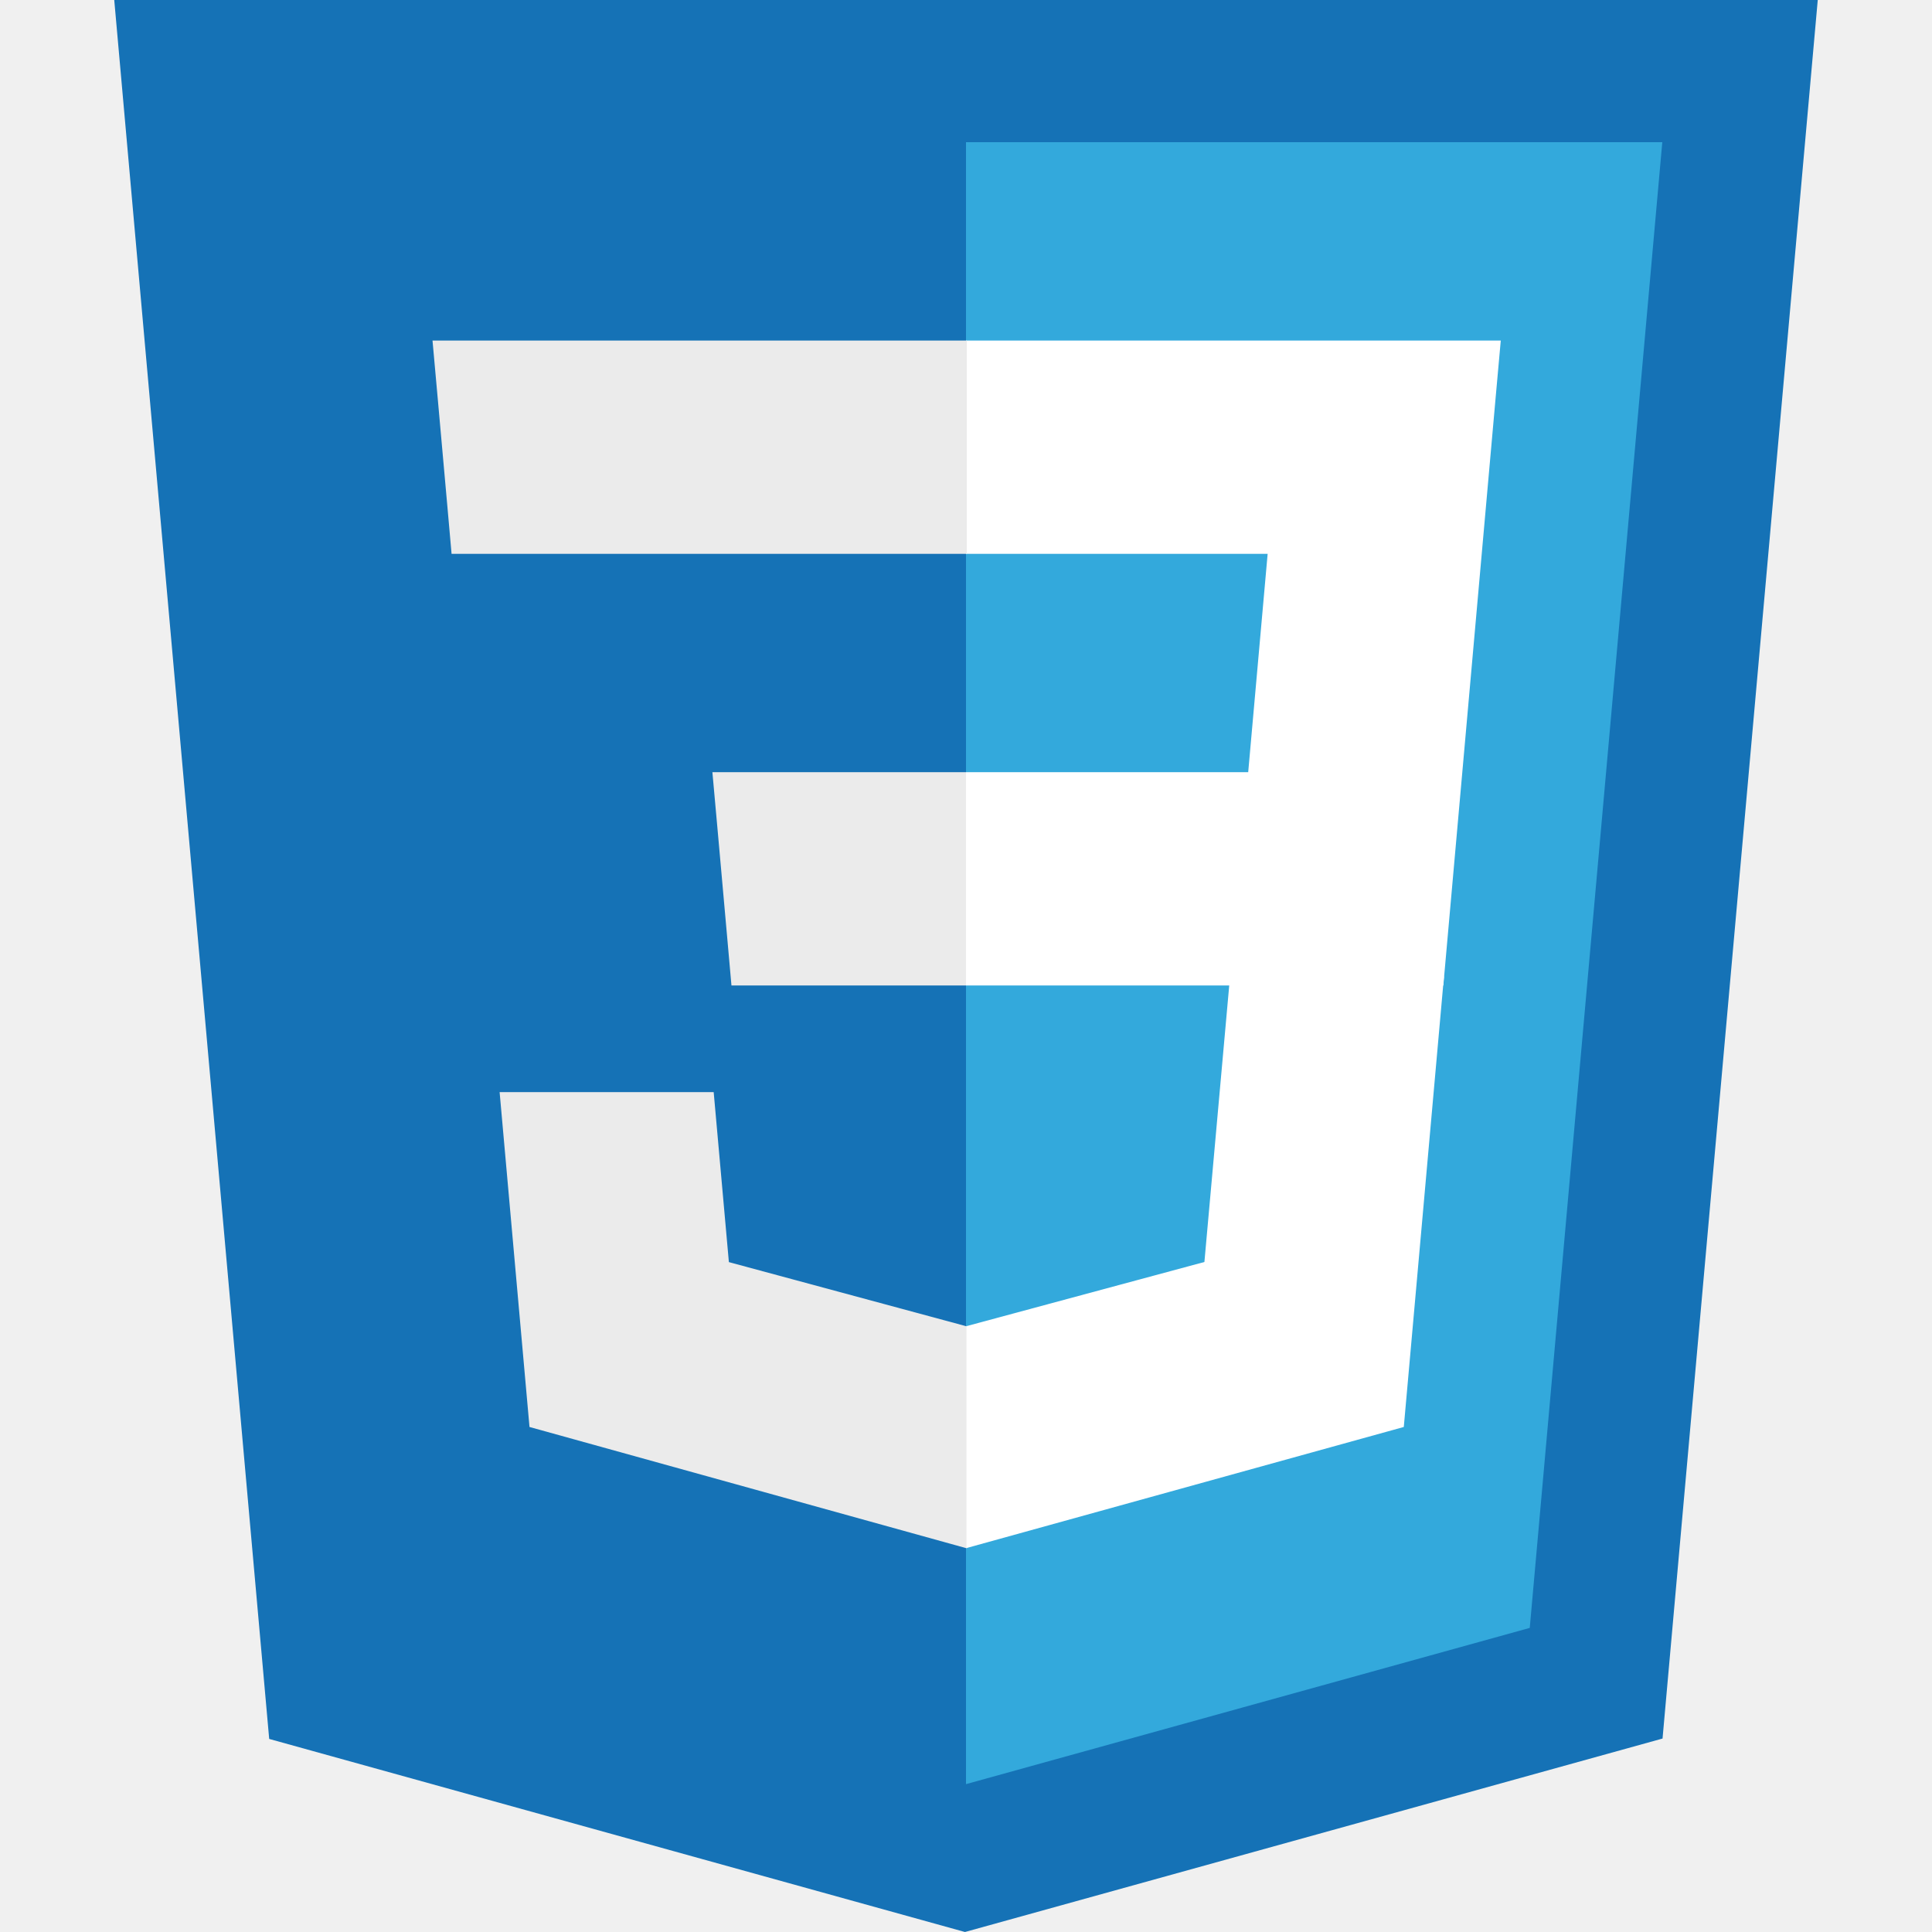
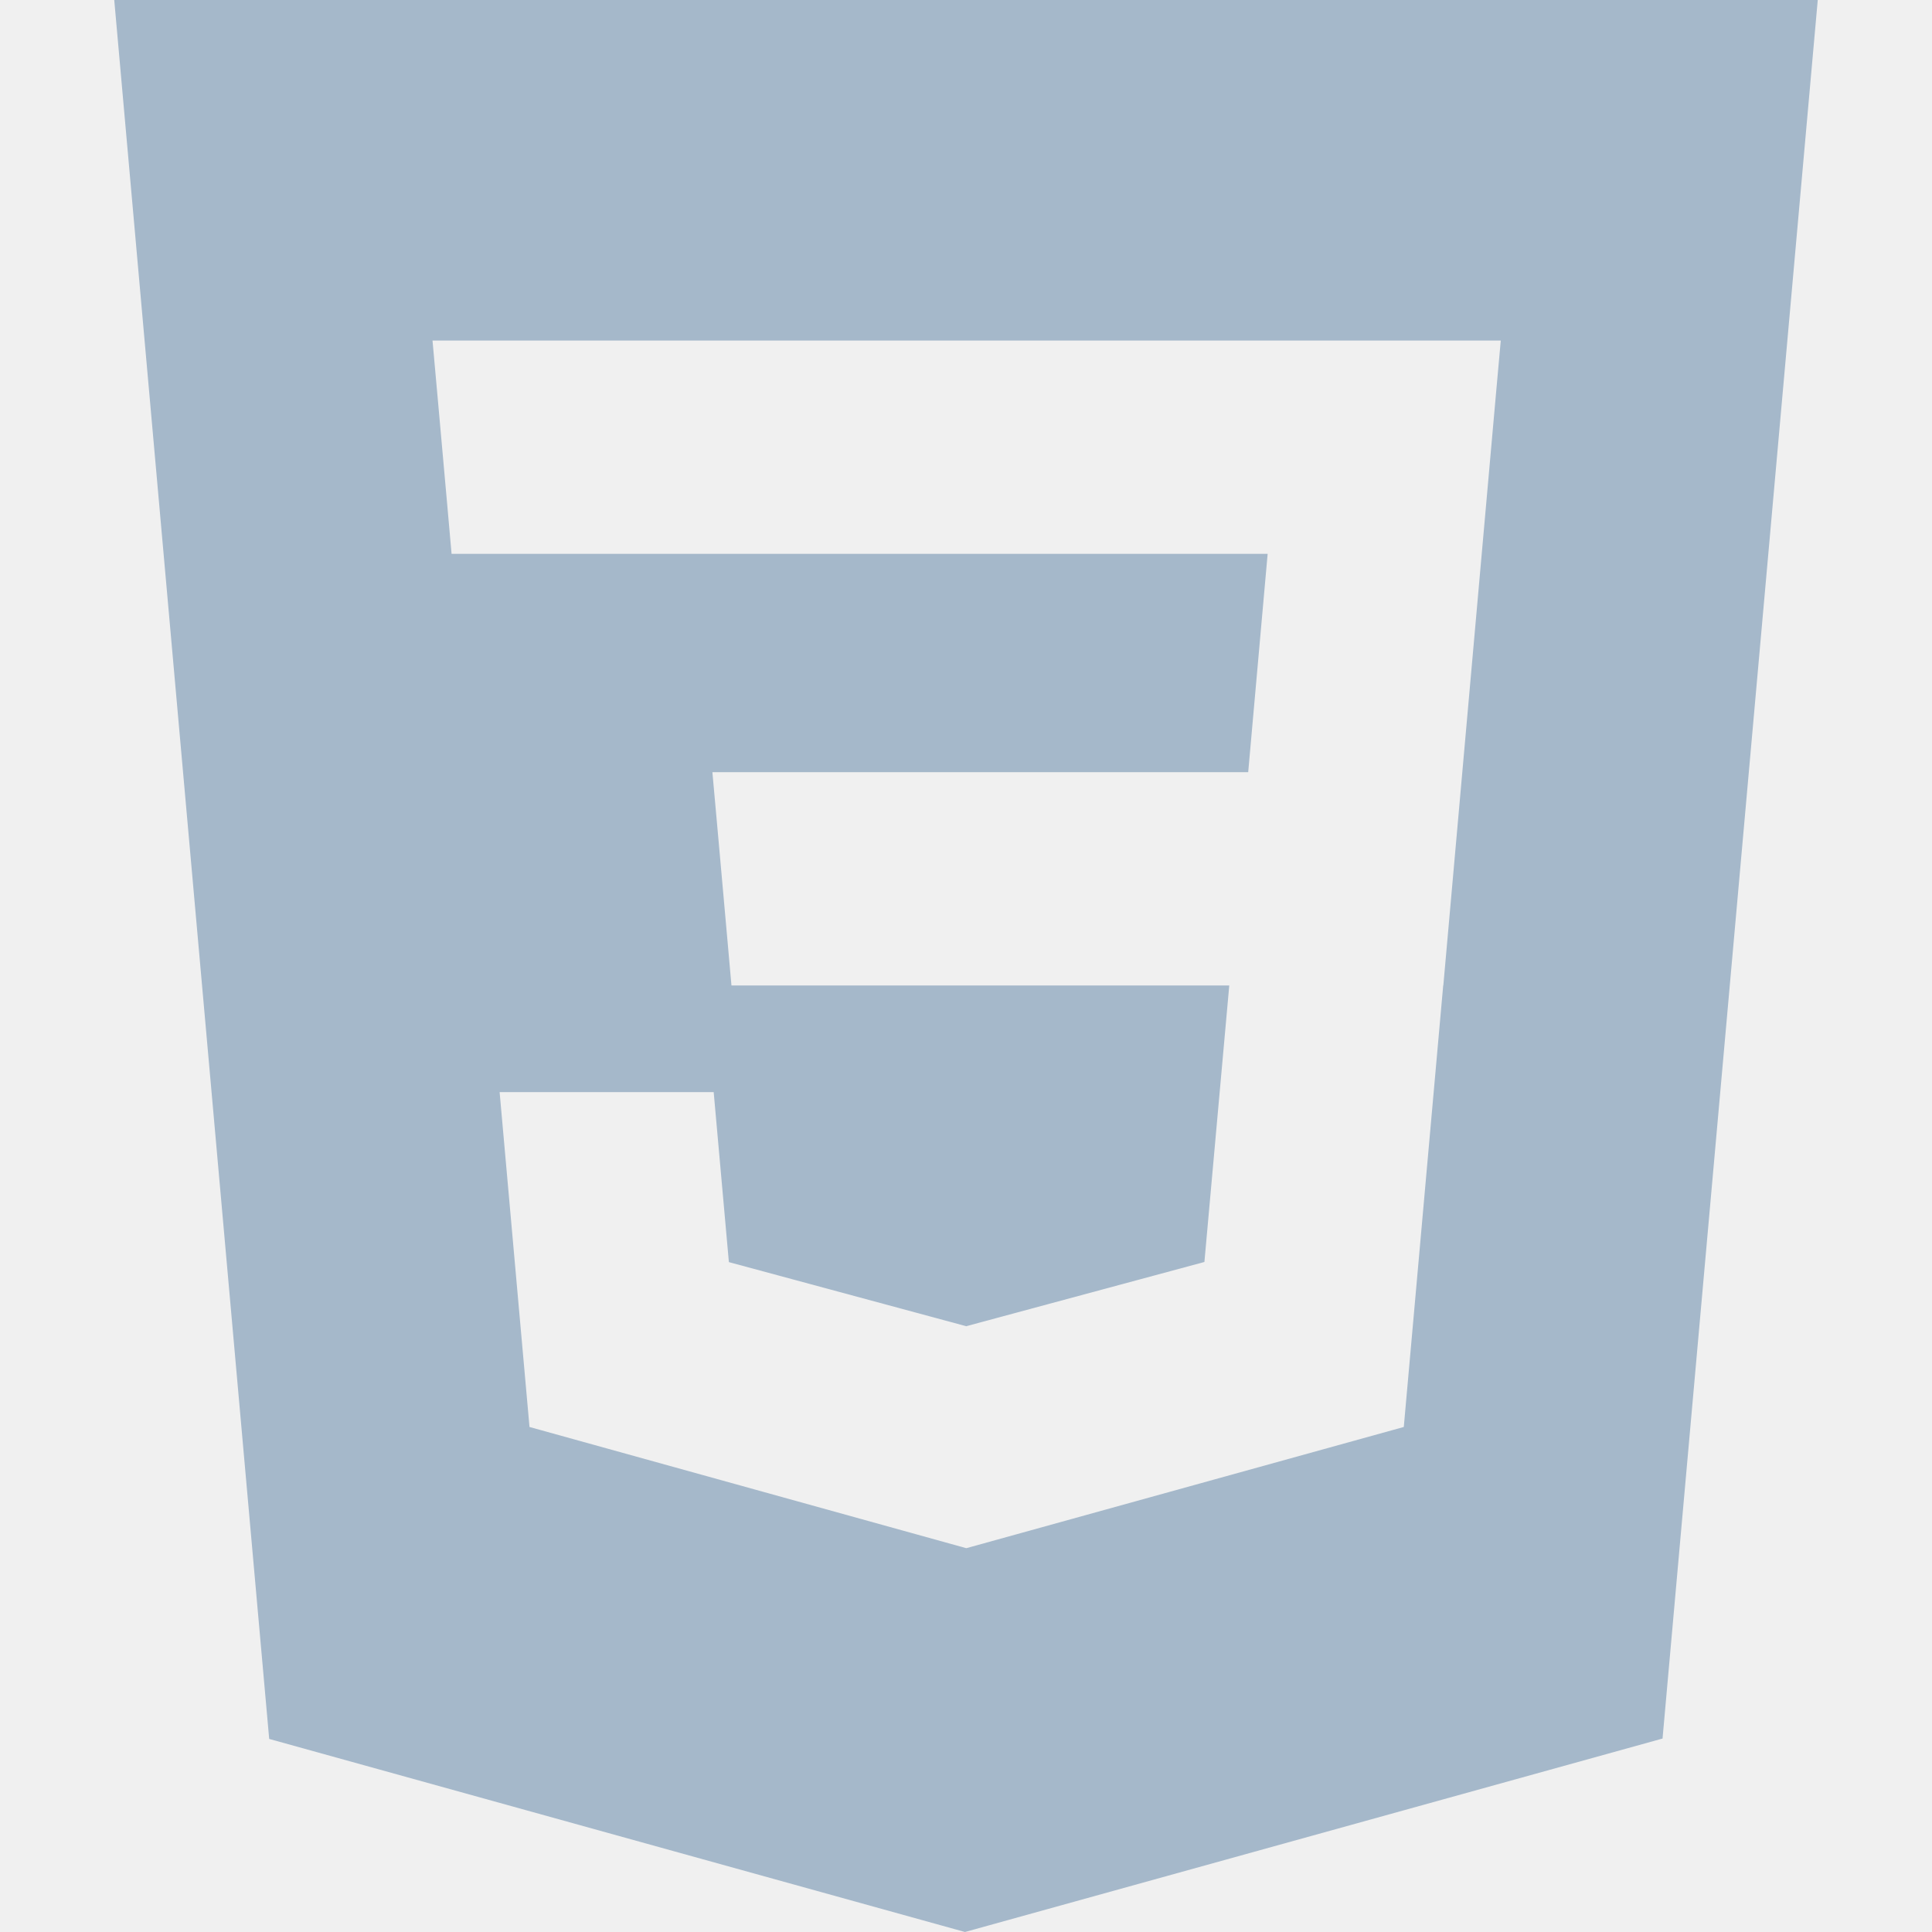
<svg xmlns="http://www.w3.org/2000/svg" width="15" height="15" viewBox="0 0 15 15" fill="none">
-   <g clip-path="url(#clip0)">
-     <path d="M2.09 13.501L0.887 0H14.113L12.908 13.498L7.492 15L2.09 13.501Z" fill="#1572B6" />
-     <path d="M7.5 13.852L11.877 12.639L12.906 1.104H7.5V13.852Z" fill="#33A9DC" />
-     <path d="M7.5 5.995H9.691L9.842 4.3H7.5V2.644H11.652L11.612 3.088L11.206 7.651H7.5V5.995V5.995Z" fill="white" />
-     <path d="M7.51 10.295L7.503 10.297L5.659 9.799L5.541 8.479H3.879L4.111 11.079L7.502 12.02L7.51 12.018V10.295V10.295Z" fill="#EBEBEB" />
-     <path d="M9.55 7.581L9.351 9.798L7.504 10.296V12.019L10.899 11.079L10.924 10.799L11.211 7.581H9.55V7.581Z" fill="white" />
-     <path d="M7.506 2.644V4.3H3.506L3.473 3.927L3.398 3.088L3.358 2.644H7.506V2.644Z" fill="#EBEBEB" />
-     <path d="M7.5 5.995V7.651H5.679L5.646 7.279L5.571 6.439L5.531 5.995H7.5V5.995Z" fill="#EBEBEB" />
-   </g>
-   <defs>
-     <clipPath id="clip0">
-       <rect width="15" height="15" fill="white" />
-     </clipPath>
-   </defs>
+   <path fill-rule="evenodd" clip-rule="evenodd" d="M0.887 0L2.09 13.501L7.492 15L12.908 13.498L14.113 0H0.887ZM7.503 10.297L7.504 10.297V10.296L9.351 9.798L9.544 7.651H7.5V7.651H5.679L5.646 7.279L5.571 6.439L5.531 5.995H7.5V5.995H9.691L9.842 4.3H7.506H7.5H3.506L3.473 3.927L3.398 3.088L3.358 2.644H7.5H7.506H11.652L11.612 3.088L11.206 7.651H11.205L10.924 10.799L10.899 11.079L7.51 12.018V12.018L7.502 12.02L4.111 11.079L3.879 8.479H5.541L5.659 9.799L7.503 10.297Z" fill="#A5B8CA" />
</svg>
